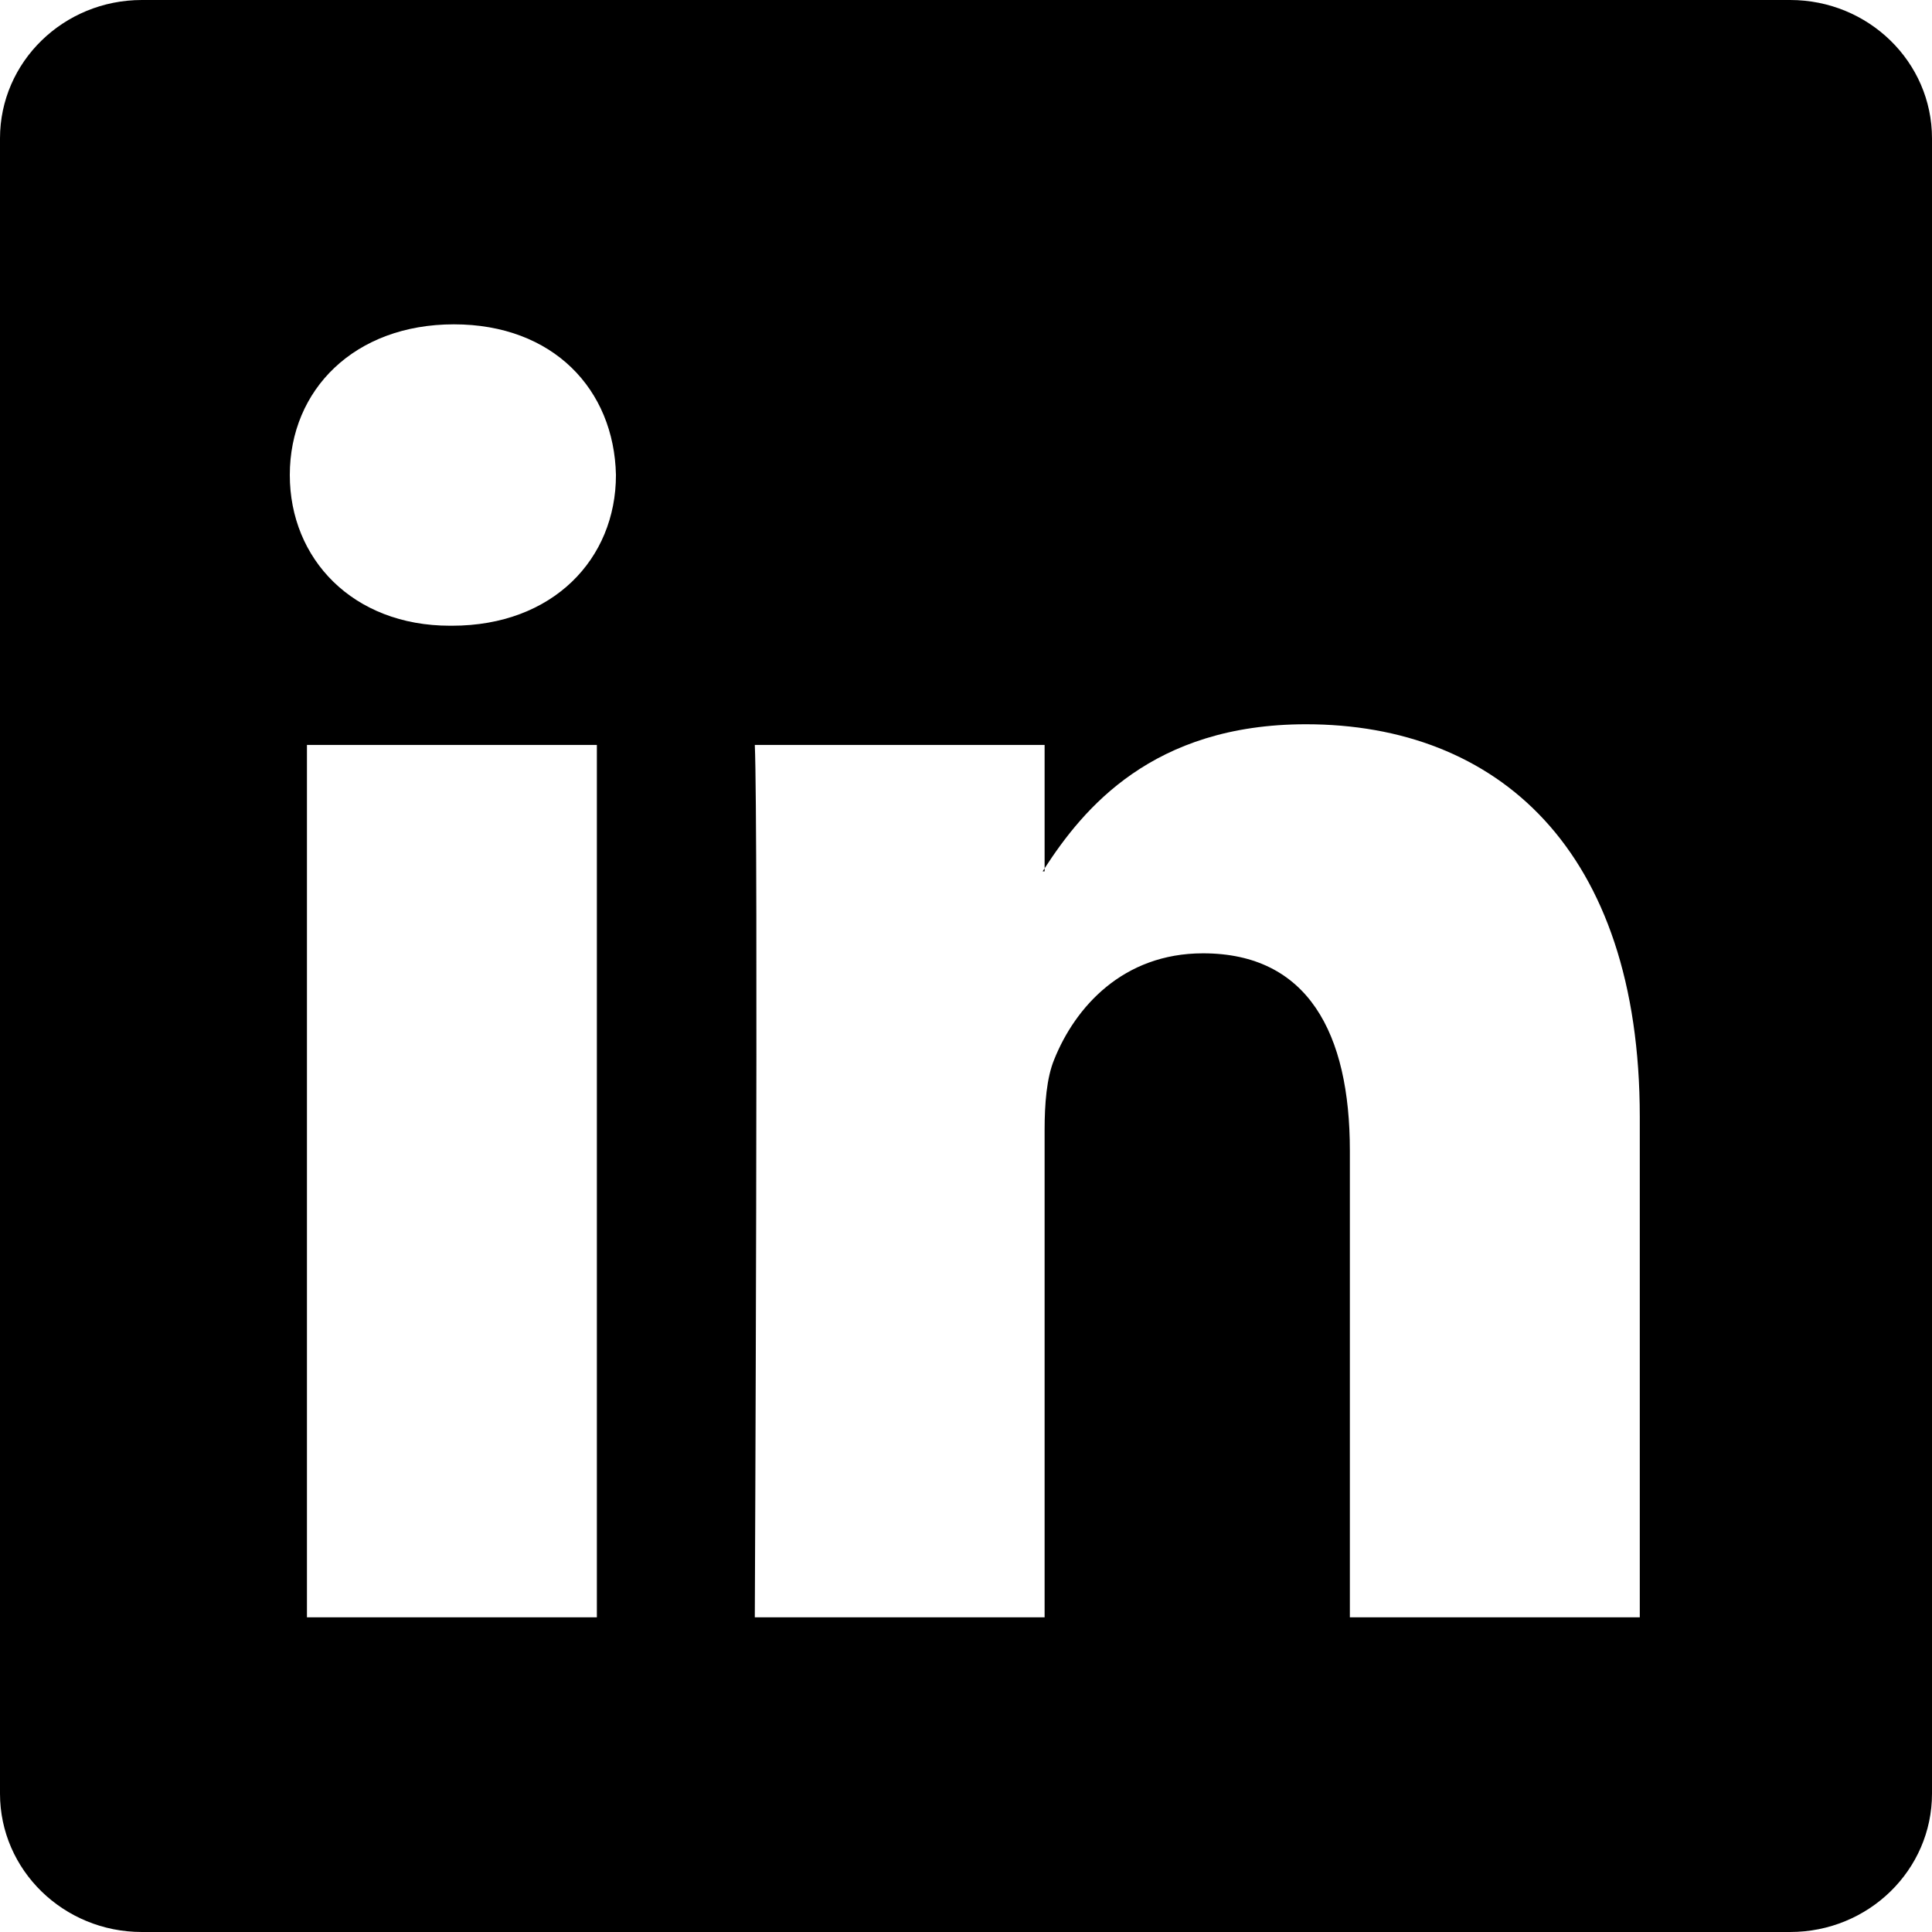
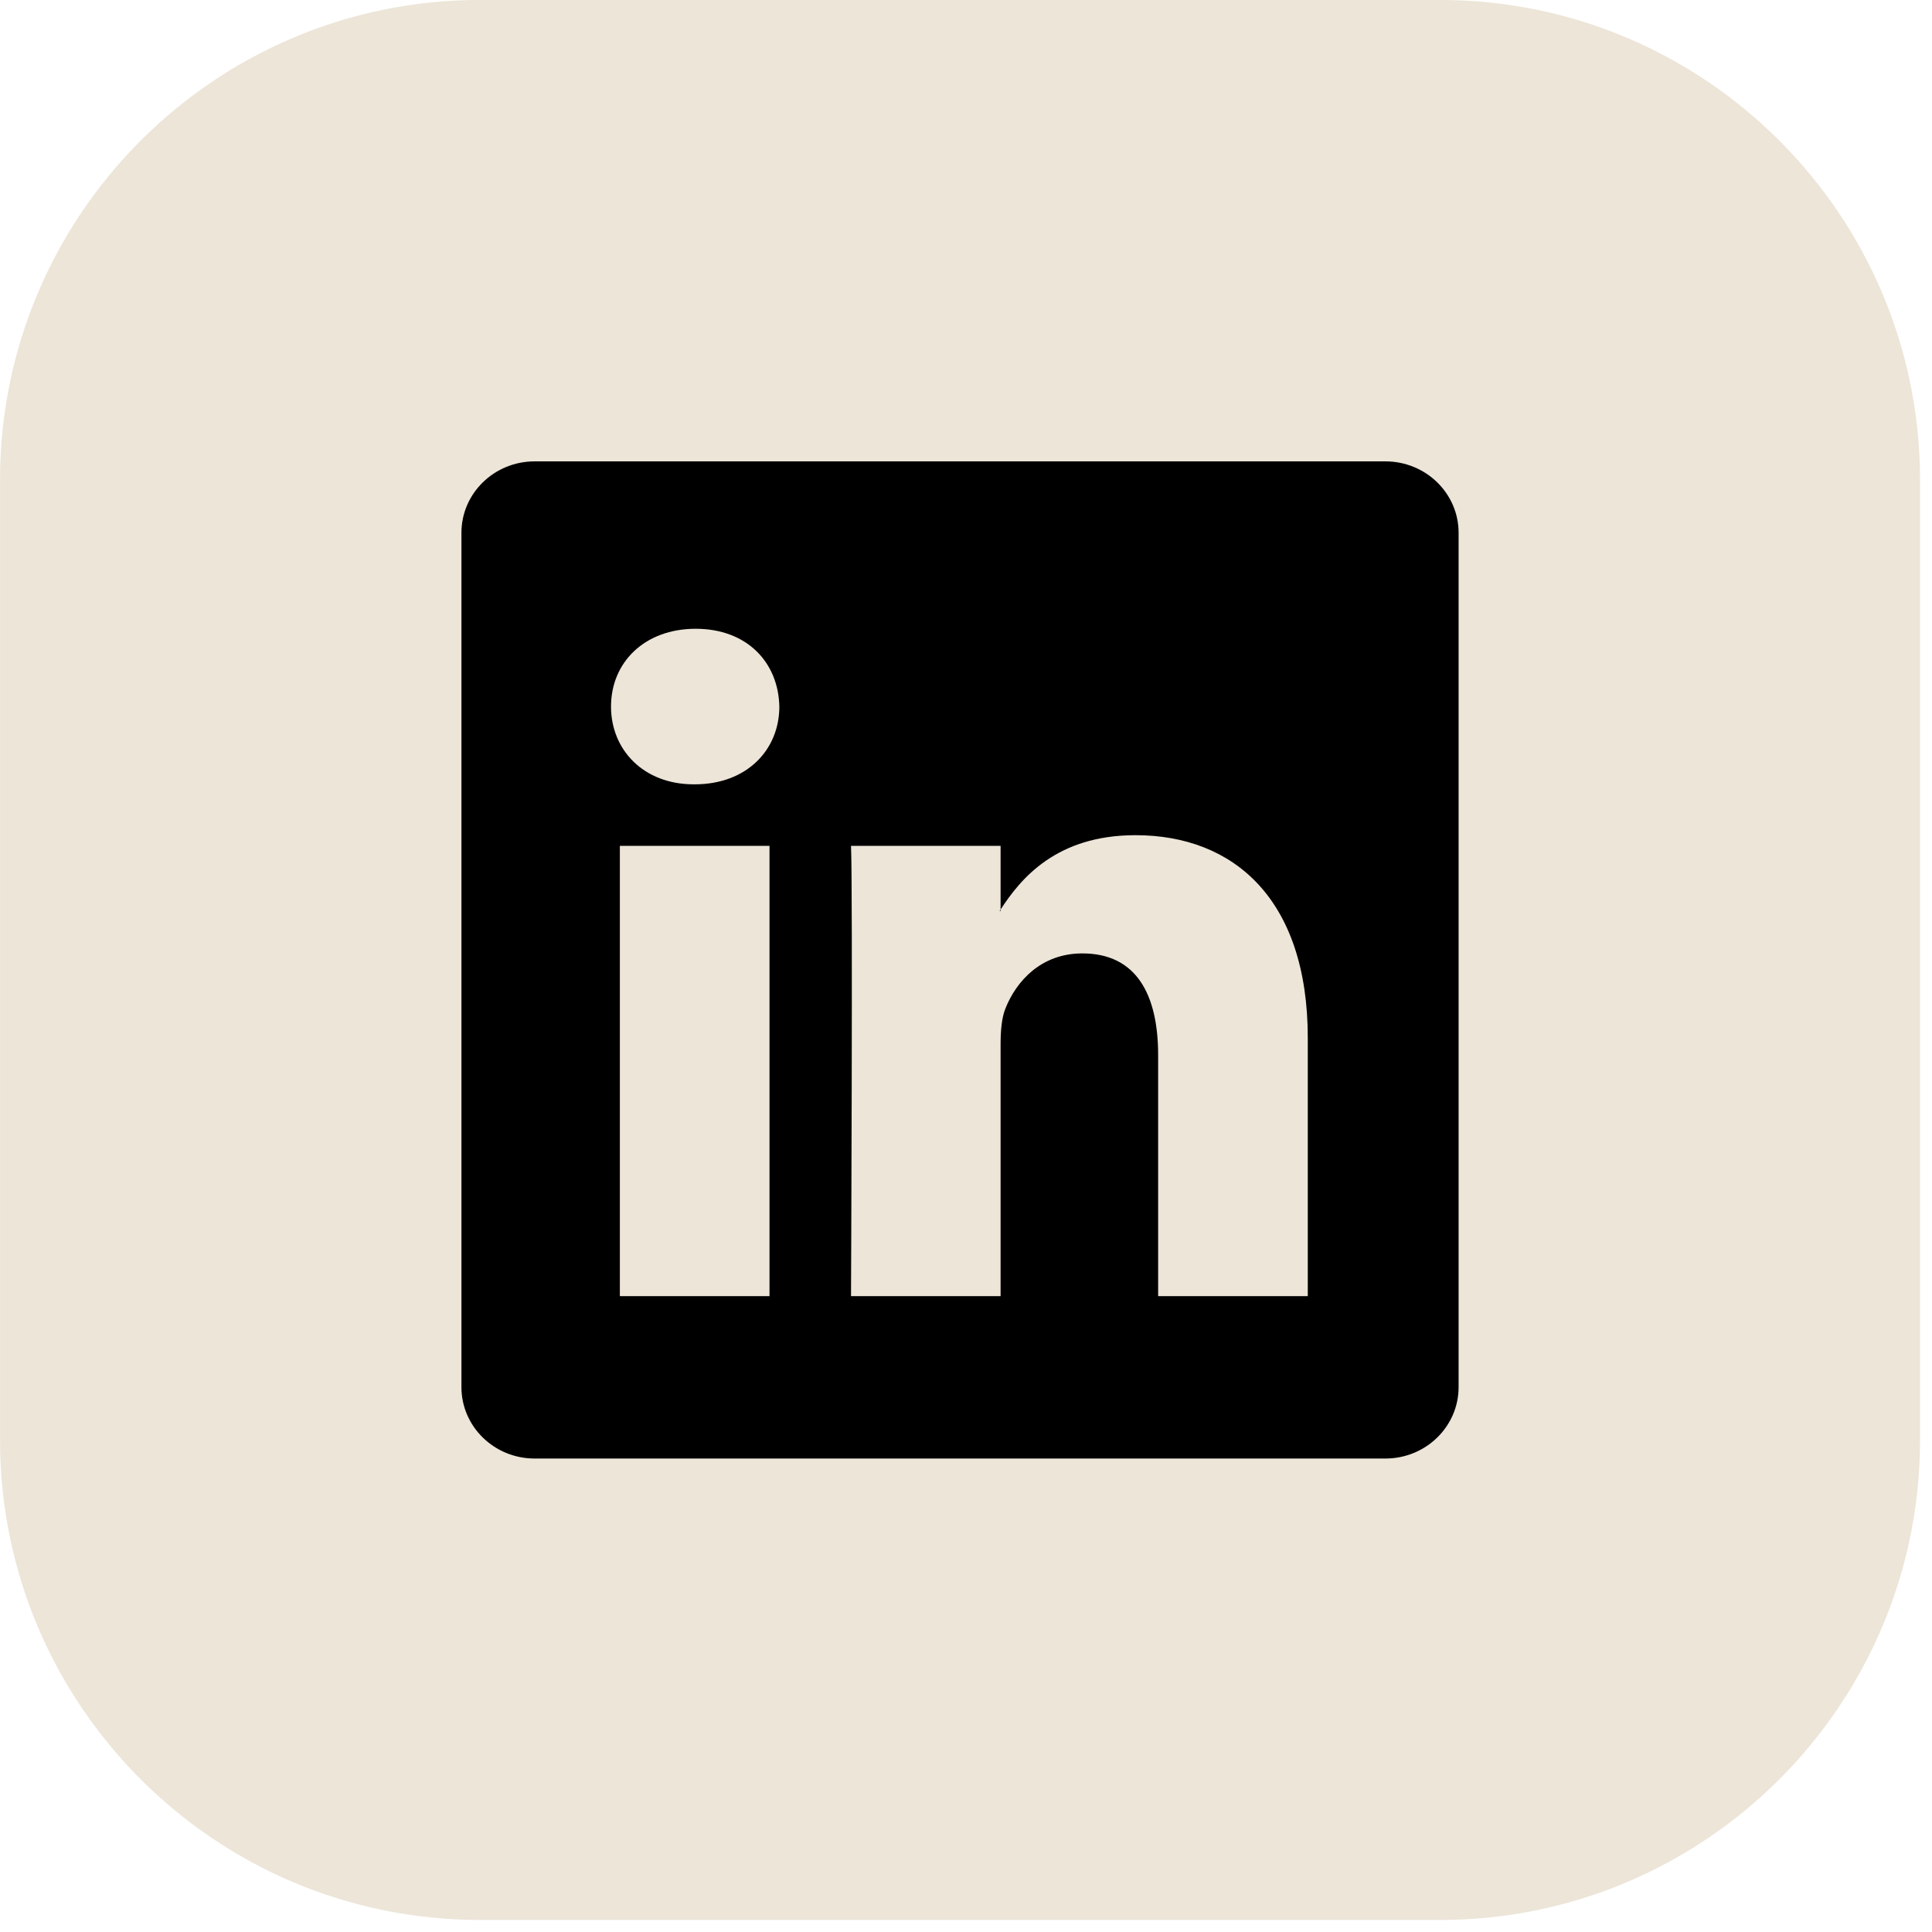
- <svg xmlns="http://www.w3.org/2000/svg" width="16" height="16" fill="currentColor" class="bi bi-linkedin" viewBox="0 0 16 16">
-   <path d="M0 1.146C0 .513.526 0 1.175 0h13.65C15.474 0 16 .513 16 1.146v13.708c0 .633-.526 1.146-1.175 1.146H1.175C.526 16 0 15.487 0 14.854V1.146zm4.943 12.248V6.169H2.542v7.225h2.401zm-1.2-8.212c.837 0 1.358-.554 1.358-1.248-.015-.709-.52-1.248-1.342-1.248-.822 0-1.359.54-1.359 1.248 0 .694.521 1.248 1.327 1.248h.016zm4.908 8.212V9.359c0-.216.016-.432.08-.586.173-.431.568-.878 1.232-.878.869 0 1.216.662 1.216 1.634v3.865h2.401V9.25c0-2.22-1.184-3.252-2.764-3.252-1.274 0-1.845.7-2.165 1.193v.025h-.016a5.54 5.54 0 0 1 .016-.025V6.169h-2.4c.03.678 0 7.225 0 7.225h2.4z" />
+ <svg xmlns="http://www.w3.org/2000/svg" width="100%" height="100%" viewBox="0 0 31 31" version="1.1" xml:space="preserve" style="fill-rule:evenodd;clip-rule:evenodd;stroke-linejoin:round;stroke-miterlimit:2;">
+   <g transform="matrix(1,0,0,1,-344.222,-163.971)">
+     <g transform="matrix(0.826995,0,0,0.826995,99.432,31.0327)">
+       <path d="M333.252,170.061C333.252,164.921 329.079,160.748 323.939,160.748L305.313,160.748C300.173,160.748 296,164.921 296,170.061L296,188.687C296,193.827 300.173,198 305.313,198L323.939,198C329.079,198 333.252,193.827 333.252,188.687L333.252,170.061Z" style="fill:rgb(236,229,216);" />
+     </g>
+     <g id="linkedin.svg" transform="matrix(1,0,0,1,359.626,179.374)">
+       <g transform="matrix(1,0,0,1,-8,-8)">
+         <path d="M0,1.146C0,0.513 0.526,0 1.175,0L14.825,0C15.474,0 16,0.513 16,1.146L16,14.854C16,15.487 15.474,16 14.825,16L1.175,16C0.526,16 0,15.487 0,14.854L0,1.146ZM4.943,13.394L4.943,6.169L2.542,6.169L2.542,13.394L4.943,13.394ZM3.743,5.182C4.58,5.182 5.101,4.628 5.101,3.934C5.086,3.225 4.581,2.686 3.759,2.686C2.937,2.686 2.4,3.226 2.4,3.934C2.4,4.628 2.921,5.182 3.727,5.182L3.743,5.182ZM8.651,13.394L8.651,9.359C8.651,9.143 8.667,8.927 8.731,8.773C8.904,8.342 9.299,7.895 9.963,7.895C10.832,7.895 11.179,8.557 11.179,9.529L11.179,13.394L13.58,13.394L13.58,9.25C13.58,7.03 12.396,5.998 10.816,5.998C9.542,5.998 8.971,6.698 8.651,7.191L8.651,7.216L8.635,7.216C8.64,7.208 8.646,7.199 8.651,7.191L8.651,6.169L6.251,6.169C6.281,6.847 6.251,13.394 6.251,13.394L8.651,13.394Z" style="fill-rule:nonzero;" />
+       </g>
+     </g>
+   </g>
</svg>
